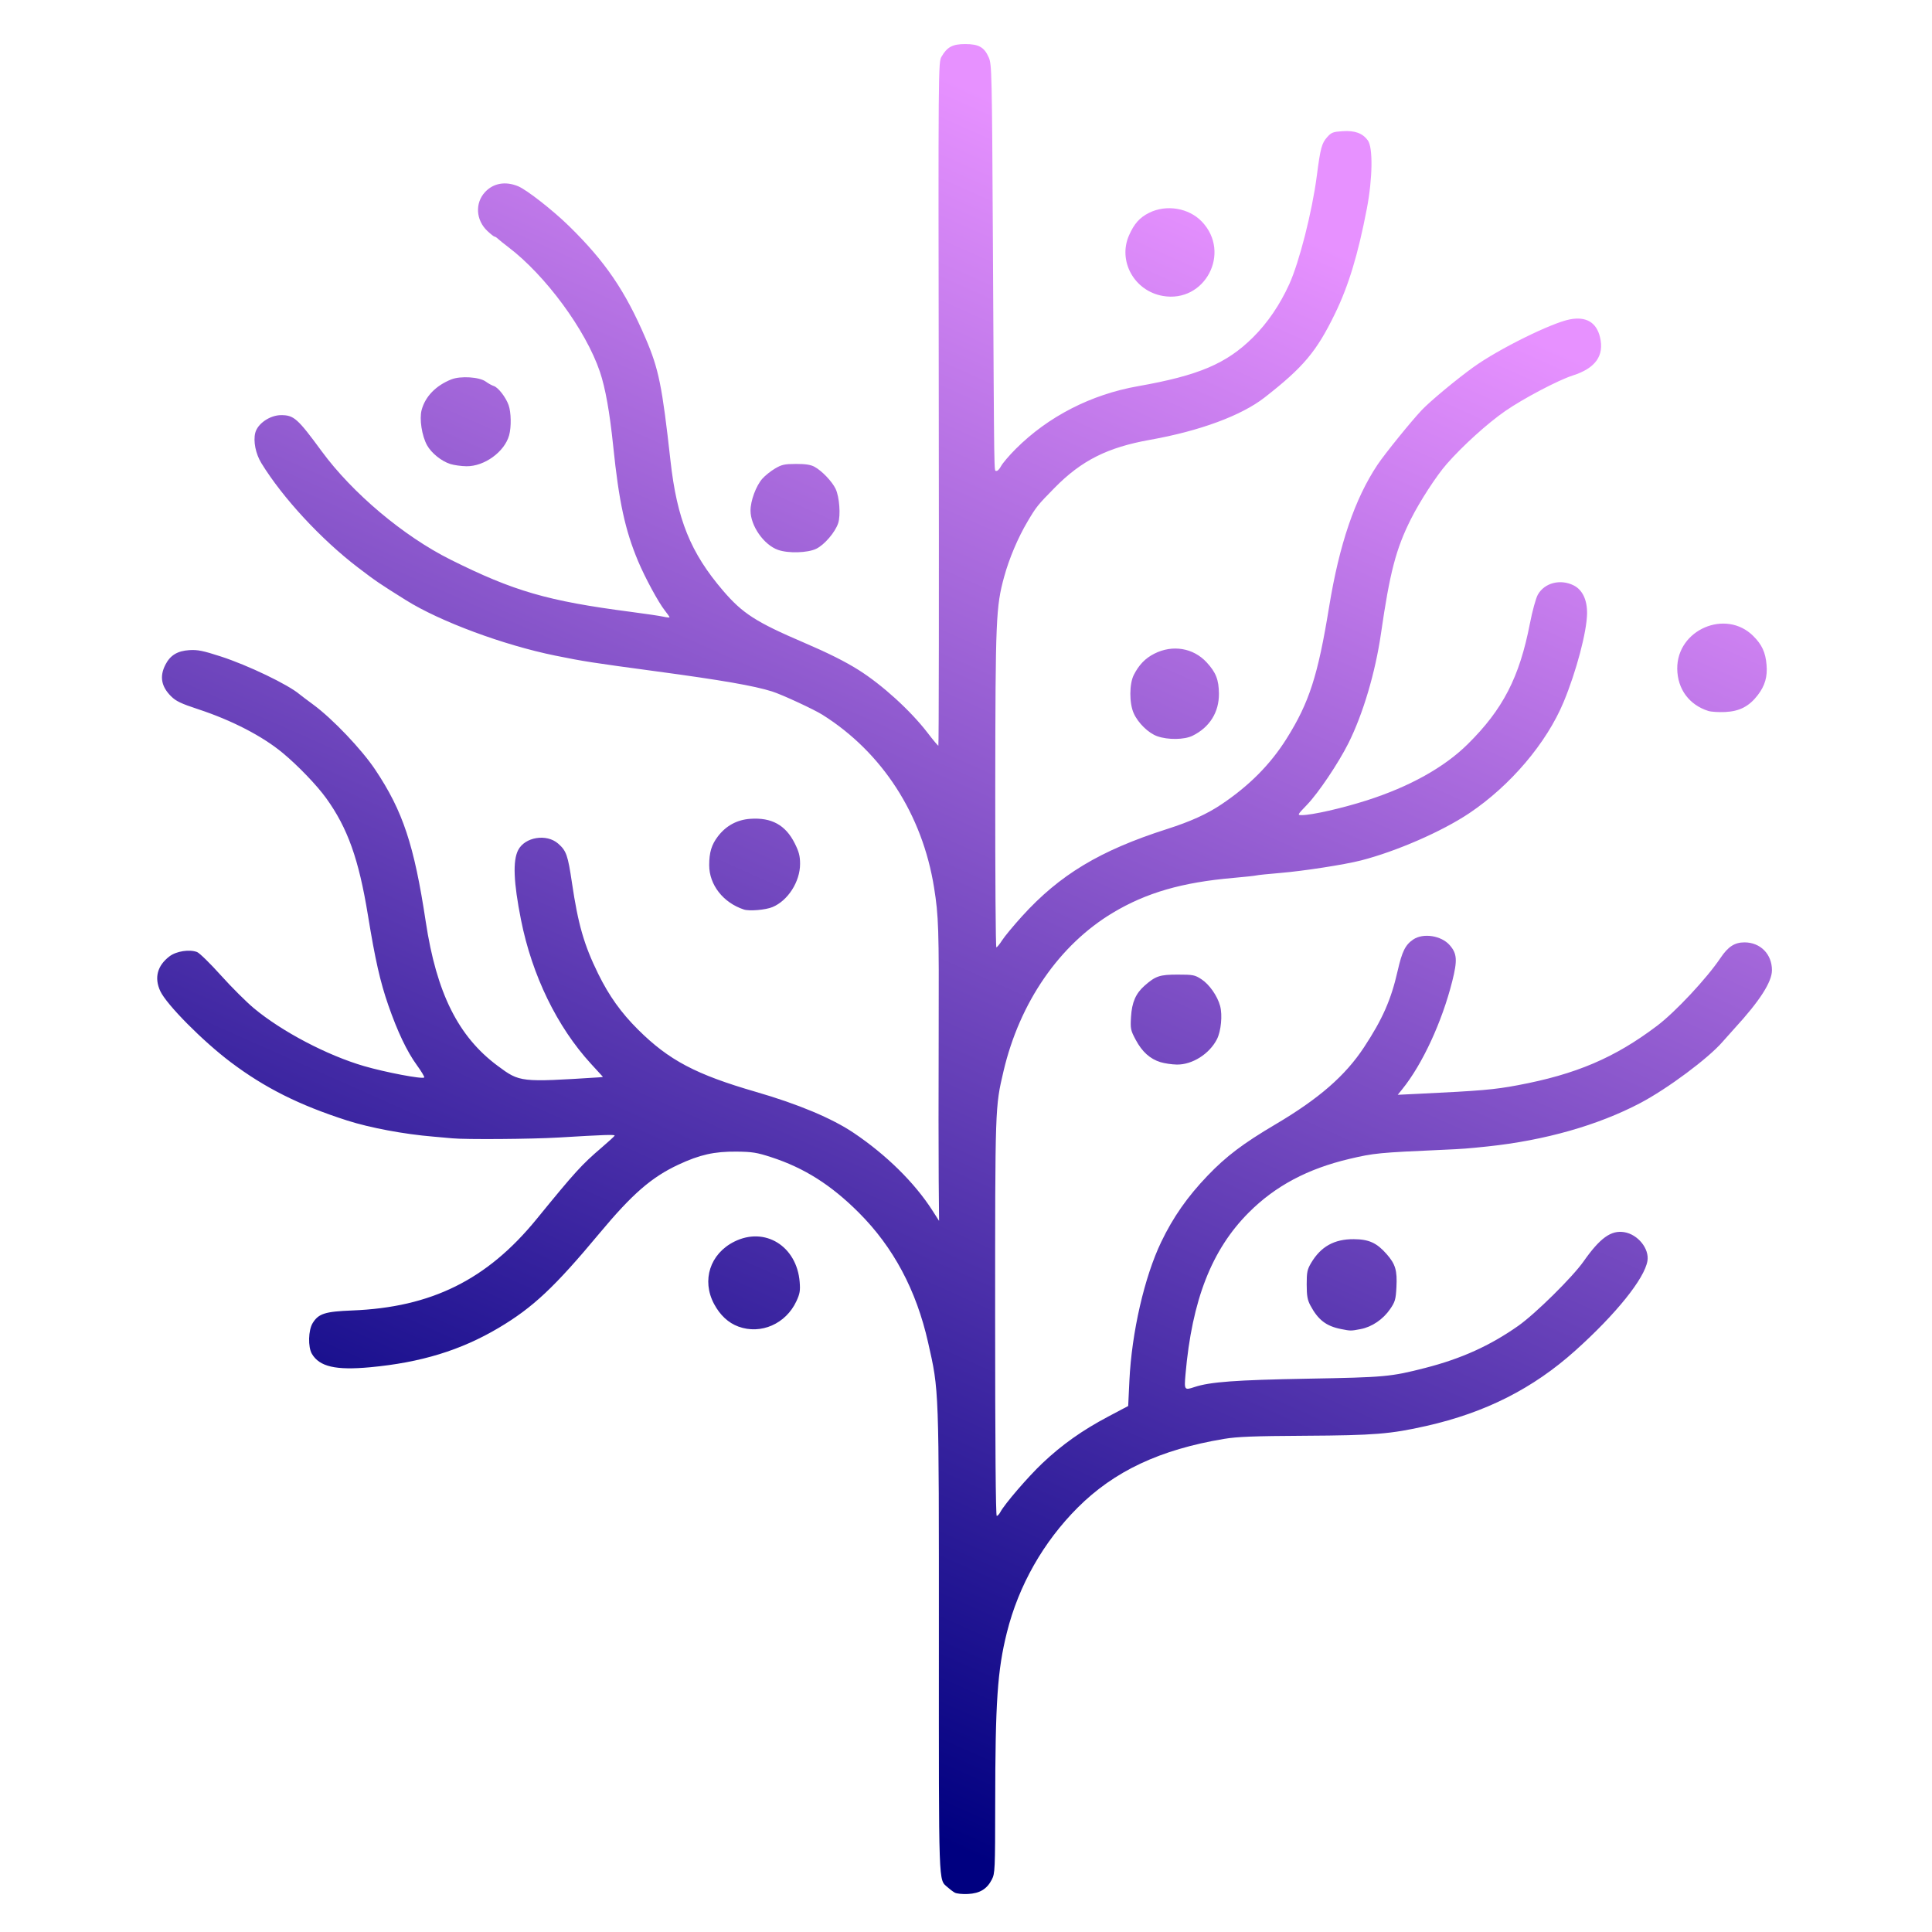
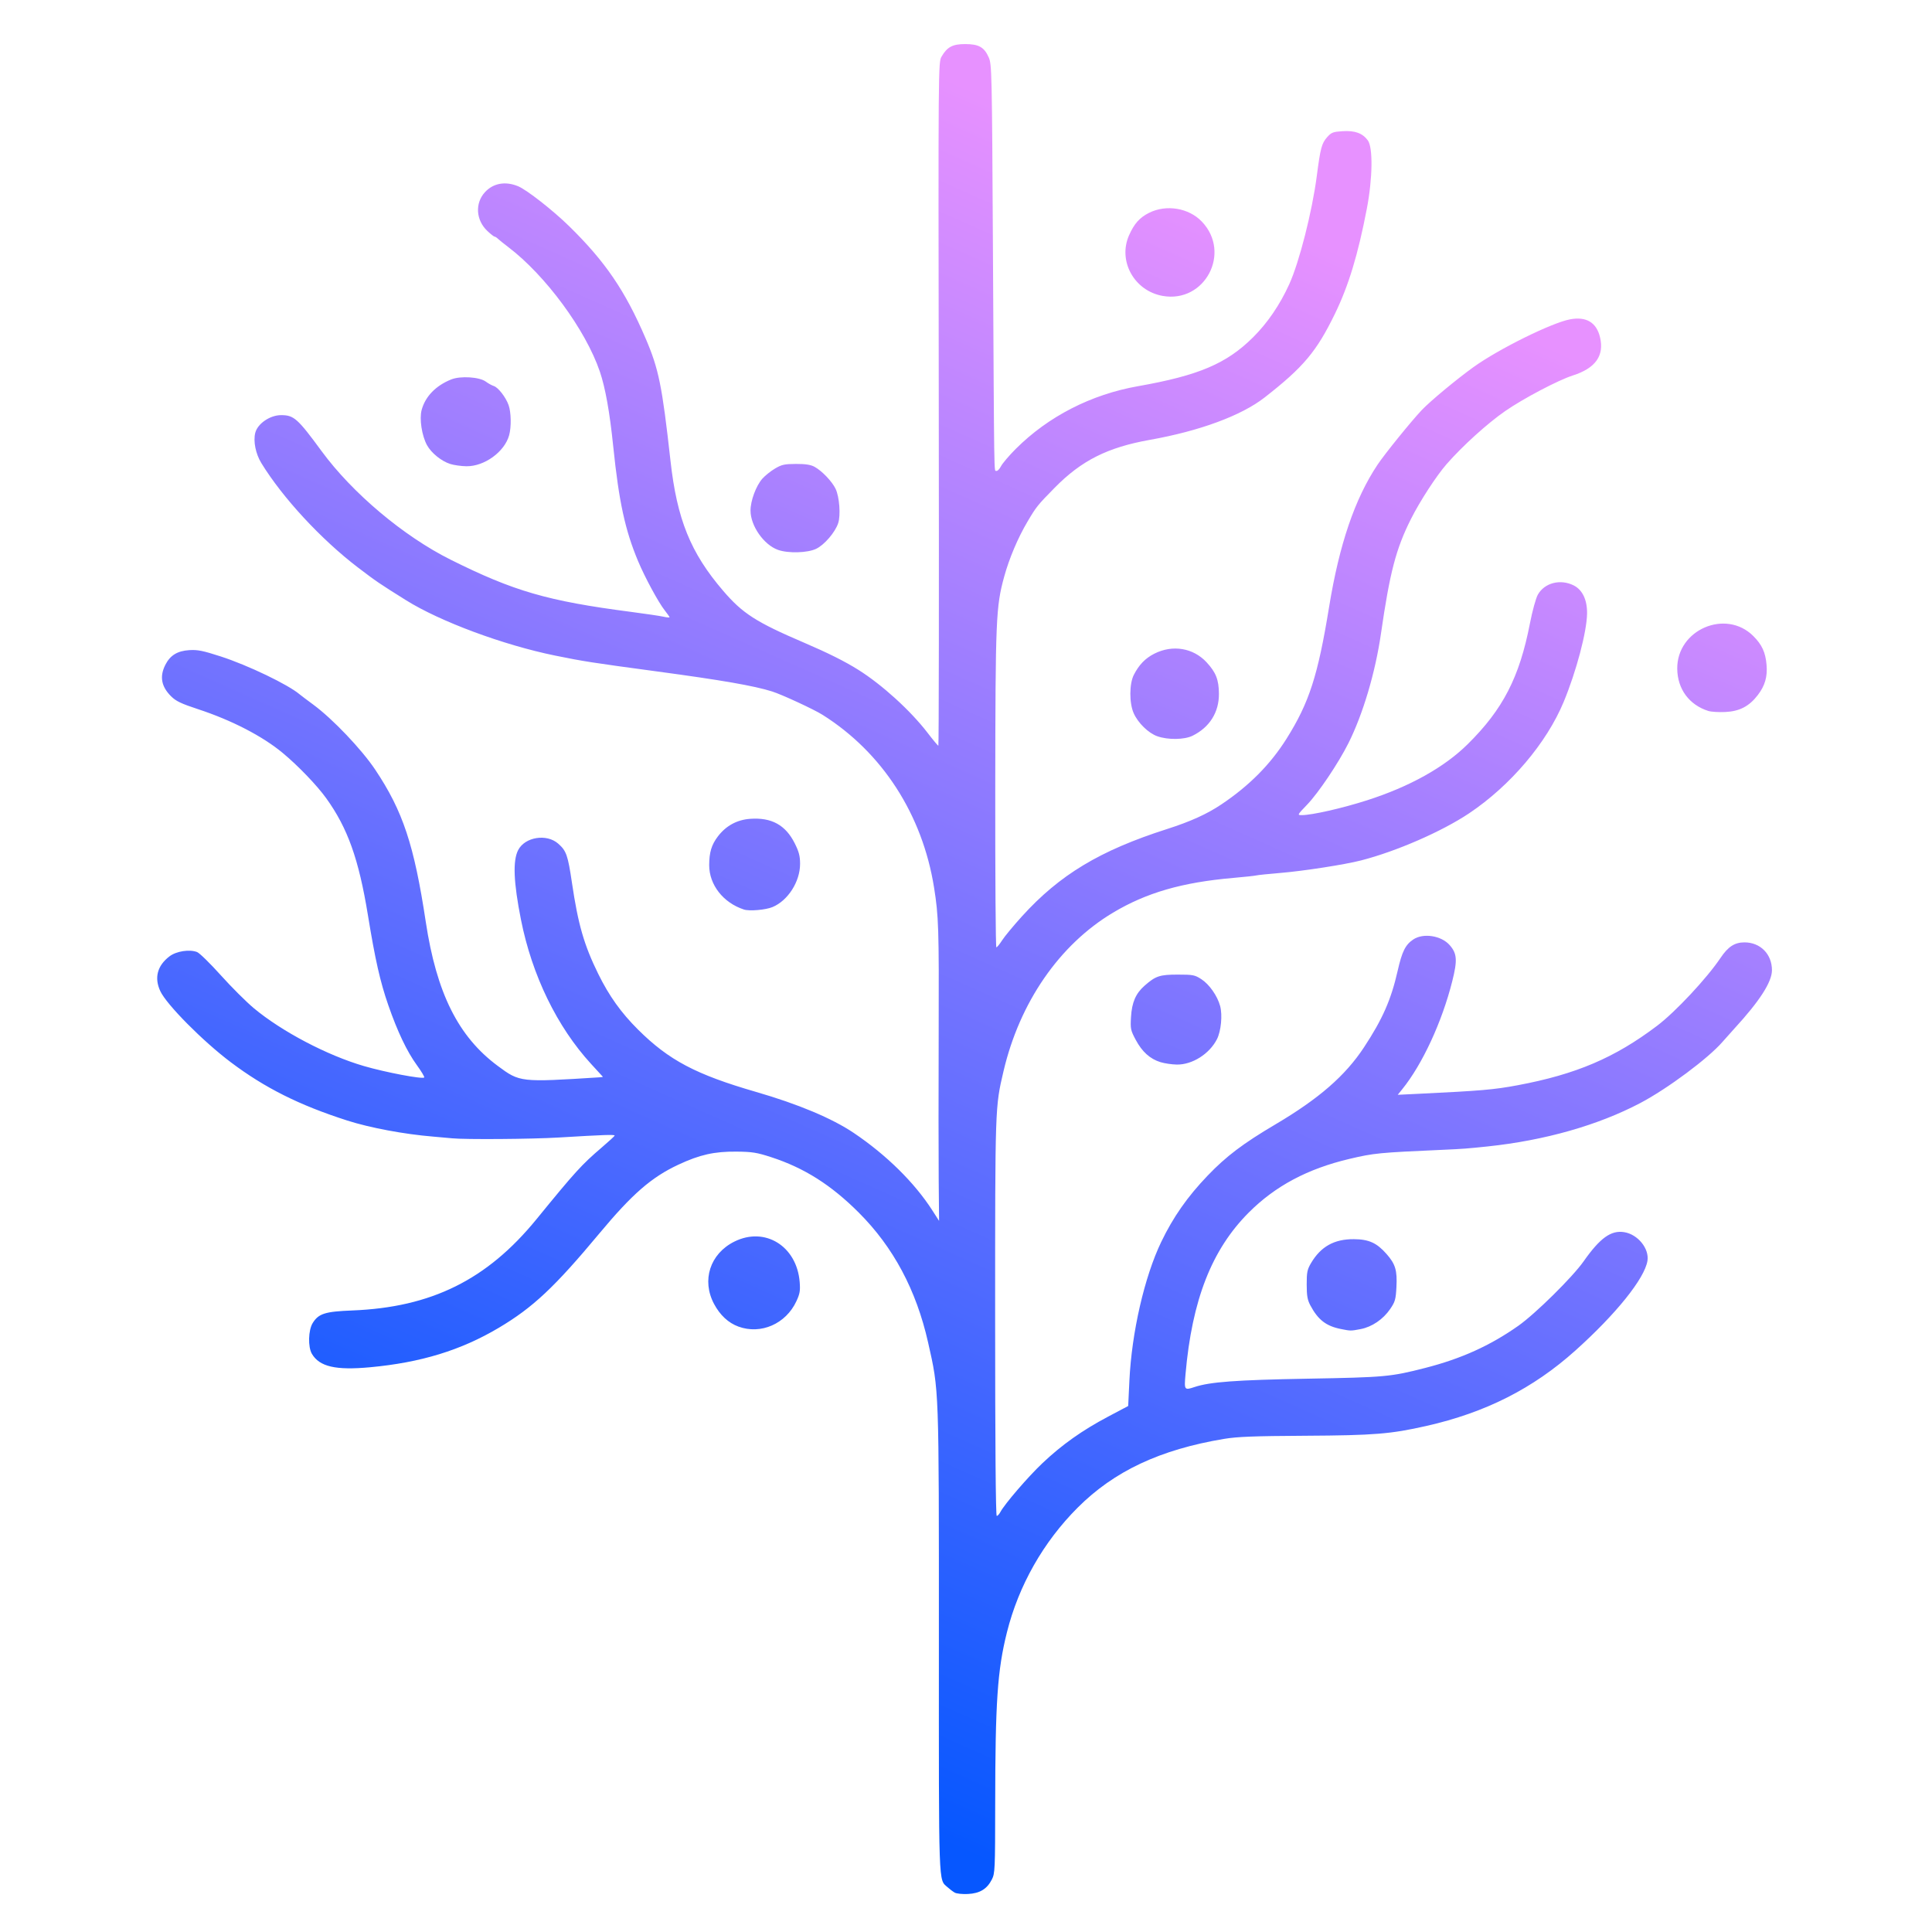
<svg xmlns="http://www.w3.org/2000/svg" xmlns:xlink="http://www.w3.org/1999/xlink" width="512" height="512" viewBox="0 0 512 512" version="1.1" id="svg1" xml:space="preserve">
  <defs id="defs1">
    <linearGradient id="linearGradient1">
-       <stop style="stop-color:#000080;stop-opacity:1;" offset="0" id="stop1" />
+       <stop style="stop-color:#0657ff;stop-opacity:1;" offset="0" id="stop1" />
      <stop style="stop-color:#e791ff;stop-opacity:1;" offset="1" id="stop2" />
    </linearGradient>
    <linearGradient xlink:href="#linearGradient1" id="linearGradient2" x1="168.596" y1="452.271" x2="342.647" y2="61.344" gradientUnits="userSpaceOnUse" />
  </defs>
  <g id="layer1">
    <path style="fill:url(#linearGradient2);stroke-width:1.098" d="m 252.987,501.548 c -0.482,-0.28 -1.337,-0.926 -1.9,-1.435 -2.397,-2.167 -2.285,1.039 -2.273,-65.066 0.012,-67.913 0.07,-66.305 -2.866,-79.31 -3.131,-13.87 -9.195,-25.226 -18.362,-34.385 -7.353,-7.347 -14.453,-11.839 -23.219,-14.691 -3.794,-1.234 -5.025,-1.431 -9.198,-1.47 -5.863,-0.055 -9.725,0.813 -15.387,3.457 -7.129,3.329 -12.228,7.763 -20.906,18.18 -11.929,14.319 -17.65,19.687 -26.711,25.064 -10.03,5.952 -20.632,9.2 -34.103,10.446 -9.099,0.841 -13.393,-0.149 -15.403,-3.552 -1.074,-1.818 -0.963,-6.27 0.204,-8.157 1.553,-2.512 3.278,-3.063 10.468,-3.343 20.983,-0.817 35.752,-8.133 48.863,-24.205 10.263,-12.581 11.929,-14.413 17.28,-18.992 1.806,-1.545 3.341,-2.953 3.413,-3.128 0.136,-0.332 -2.655,-0.239 -14.83,0.492 -7.137,0.429 -24.798,0.56 -28.226,0.21 -0.964,-0.099 -3.23,-0.301 -5.037,-0.45 -7.653,-0.63 -16.773,-2.337 -22.777,-4.262 -12.703,-4.073 -21.828,-8.643 -30.88,-15.465 -7.404,-5.58 -17,-15.263 -18.658,-18.827 -1.646,-3.539 -0.795,-6.753 2.445,-9.224 1.795,-1.369 5.293,-1.911 7.306,-1.133 0.642,0.248 3.476,3.021 6.297,6.161 2.821,3.14 6.763,7.071 8.759,8.735 7.399,6.166 19.423,12.483 29.154,15.317 5.747,1.673 15.492,3.52 15.983,3.029 0.136,-0.136 -0.75,-1.62 -1.97,-3.297 -2.605,-3.582 -5.118,-8.863 -7.549,-15.864 -2.157,-6.213 -3.461,-11.974 -5.413,-23.921 -2.416,-14.785 -5.358,-23.025 -11.042,-30.924 -2.454,-3.411 -7.46,-8.622 -11.515,-11.988 -5.384,-4.469 -13.493,-8.663 -22.43,-11.603 -4.512,-1.484 -5.869,-2.132 -7.164,-3.418 -2.608,-2.591 -3.092,-5.264 -1.514,-8.357 1.284,-2.516 3.187,-3.68 6.343,-3.88 2.202,-0.139 3.604,0.143 8.341,1.677 7.187,2.328 17.844,7.445 20.885,10.03 0.318,0.27 1.958,1.507 3.644,2.749 5.12,3.771 12.796,11.831 16.397,17.219 7.332,10.968 10.314,19.941 13.393,40.298 2.863,18.925 8.599,30.424 19.049,38.187 5.891,4.377 5.958,4.384 27.011,3.047 0.522,-0.033 0.916,-0.098 0.876,-0.143 -0.04,-0.046 -1.452,-1.587 -3.139,-3.426 -9,-9.812 -15.631,-23.453 -18.558,-38.175 -1.974,-9.931 -2.207,-15.659 -0.749,-18.478 1.798,-3.477 7.533,-4.405 10.596,-1.715 2.175,1.91 2.571,3.036 3.664,10.42 1.627,10.995 3.202,16.454 6.943,24.072 2.873,5.85 6.077,10.337 10.576,14.807 8.164,8.114 15.308,11.887 31.247,16.503 11.221,3.25 20.161,7.003 25.925,10.885 8.611,5.798 16.078,13.153 20.778,20.468 l 1.818,2.83 -0.1,-10.731 c -0.055,-5.902 -0.058,-23.642 -0.005,-39.422 0.09,-27.306 -0.016,-30.62 -1.224,-38.182 -3.093,-19.364 -13.73,-35.827 -29.589,-45.798 -2.307,-1.45 -10.754,-5.357 -13.36,-6.178 -4.761,-1.501 -13.327,-2.988 -30.661,-5.323 -17.086,-2.301 -19.317,-2.649 -26.835,-4.181 -13.676,-2.788 -30.453,-9.016 -39.458,-14.646 -7.15,-4.471 -7.932,-5.004 -12.769,-8.692 -9.762,-7.443 -19.982,-18.488 -25.611,-27.678 -1.502,-2.452 -2.17,-5.772 -1.61,-8.002 0.614,-2.446 3.899,-4.697 6.854,-4.697 3.391,0 4.366,0.867 10.745,9.56 8.157,11.115 21.718,22.524 34.152,28.732 16.763,8.368 25.725,10.965 47.744,13.834 3.855,0.502 7.747,1.08 8.651,1.284 0.903,0.204 1.643,0.272 1.643,0.152 0,-0.12 -0.573,-0.942 -1.273,-1.826 -1.669,-2.107 -5.248,-8.72 -7.059,-13.042 -3.448,-8.229 -5.08,-15.756 -6.58,-30.341 -0.94,-9.145 -2.093,-15.592 -3.56,-19.907 -3.753,-11.042 -14.399,-25.505 -24.296,-33.01 -1.171,-0.888 -2.39,-1.869 -2.708,-2.179 -0.318,-0.311 -0.721,-0.565 -0.894,-0.565 -0.174,0 -1.034,-0.677 -1.912,-1.506 -3.036,-2.864 -3.315,-7.349 -0.638,-10.269 2.203,-2.404 5.438,-2.978 8.817,-1.567 2.292,0.957 9.233,6.392 13.491,10.564 9.581,9.384 14.853,17.118 20.267,29.731 3.485,8.12 4.378,12.508 6.592,32.398 1.732,15.568 5.311,24.412 13.962,34.505 5.147,6.005 8.722,8.302 21.319,13.697 6.455,2.765 10.959,5.015 14.529,7.261 6.303,3.963 13.859,10.843 18.343,16.7 1.429,1.867 2.708,3.395 2.842,3.395 0.134,0 0.183,-40.752 0.108,-90.56 -0.134,-89.916 -0.128,-90.571 0.742,-92.06 1.5,-2.566 2.919,-3.318 6.258,-3.317 3.6,0.001 5.044,0.816 6.24,3.521 0.815,1.843 0.857,3.72 1.109,49.788 0.349,63.967 0.284,59.595 0.893,59.799 0.287,0.096 0.85,-0.459 1.251,-1.234 0.401,-0.775 2.153,-2.833 3.893,-4.573 8.62,-8.62 19.967,-14.441 32.442,-16.642 16.027,-2.828 23.414,-5.963 30.424,-12.91 3.868,-3.833 7.157,-8.656 9.644,-14.141 2.652,-5.849 6.064,-19.27 7.283,-28.646 0.964,-7.416 1.302,-8.677 2.766,-10.315 1.098,-1.229 1.55,-1.402 4.083,-1.563 3.264,-0.208 5.272,0.527 6.685,2.447 1.38,1.875 1.26,10.115 -0.262,18.054 -2.341,12.205 -4.85,20.471 -8.473,27.913 -4.866,9.996 -8.355,14.145 -18.641,22.168 -6.143,4.791 -17.16,8.862 -30.336,11.208 -11.28,2.009 -18.172,5.473 -25.292,12.712 -4.544,4.62 -4.845,4.996 -7.22,9.013 -2.526,4.272 -4.835,9.732 -6.157,14.557 -2.183,7.968 -2.313,11.069 -2.362,56.281 -0.025,23.067 0.106,41.94 0.291,41.939 0.185,-4.3e-4 0.871,-0.838 1.525,-1.862 0.653,-1.023 3.019,-3.881 5.256,-6.349 9.994,-11.027 20.669,-17.454 38.425,-23.134 6.282,-2.01 10.595,-3.966 14.454,-6.555 7.382,-4.953 12.977,-10.596 17.244,-17.393 6.006,-9.567 8.304,-16.682 11.276,-34.915 2.706,-16.6 6.811,-28.656 12.834,-37.693 1.895,-2.844 9.009,-11.629 11.743,-14.503 2.269,-2.385 9.274,-8.201 13.727,-11.397 6.676,-4.791 20.705,-11.724 25.562,-12.631 4.285,-0.801 6.989,0.815 7.93,4.738 1.174,4.893 -1.194,8.223 -7.212,10.142 -3.834,1.223 -13.129,6.113 -17.894,9.415 -4.721,3.272 -11.309,9.234 -15.529,14.054 -2.725,3.113 -7.094,9.837 -9.483,14.595 -3.953,7.874 -5.579,14.088 -7.919,30.265 -1.503,10.391 -4.768,21.396 -8.641,29.128 -2.64,5.27 -7.938,13.154 -10.938,16.278 -2.637,2.746 -2.652,2.775 -1.39,2.775 2.675,0 10.738,-1.833 17.261,-3.925 11.286,-3.619 20.456,-8.728 26.661,-14.855 9.361,-9.244 13.734,-17.726 16.512,-32.03 0.635,-3.272 1.569,-6.667 2.09,-7.601 1.763,-3.162 6.008,-4.249 9.544,-2.446 2.297,1.172 3.557,3.844 3.507,7.435 -0.068,4.846 -2.845,15.336 -6.199,23.417 -4.519,10.89 -14.118,22.198 -25.055,29.521 -7.2,4.82 -19.272,10.084 -28.653,12.494 -4.339,1.115 -15.256,2.807 -21.402,3.317 -3.132,0.26 -5.99,0.556 -6.351,0.656 -0.361,0.101 -3.121,0.398 -6.132,0.66 -13.523,1.178 -22.984,3.914 -31.84,9.208 -14.2,8.489 -24.738,23.754 -29.022,42.04 -2.23,9.52 -2.213,9.015 -2.213,65.262 0,33.473 0.153,52.565 0.423,52.565 0.232,0 0.655,-0.443 0.938,-0.986 1.11,-2.122 7.328,-9.35 11.179,-12.995 5.154,-4.878 10.54,-8.698 17.344,-12.301 l 5.376,-2.847 0.322,-6.751 c 0.609,-12.757 3.984,-27.465 8.425,-36.713 3.165,-6.592 6.948,-11.996 12.315,-17.595 4.929,-5.142 9.372,-8.5 17.975,-13.584 11.517,-6.807 18.488,-12.873 23.451,-20.407 4.917,-7.465 7.186,-12.62 8.924,-20.279 1.166,-5.135 2.041,-6.895 4.126,-8.3 2.648,-1.785 7.43,-1.048 9.657,1.488 1.963,2.236 2.089,3.998 0.686,9.57 -2.722,10.81 -7.917,22.026 -13.259,28.628 l -1.19,1.471 5.677,-0.274 c 16.417,-0.791 19.856,-1.088 26.09,-2.255 15.486,-2.898 25.744,-7.272 36.967,-15.76 4.86,-3.676 13.156,-12.554 16.813,-17.992 2.011,-2.991 3.742,-4.112 6.348,-4.112 4.211,0 7.288,3.125 7.277,7.39 -0.009,3.109 -3.247,8.144 -9.897,15.387 -0.995,1.084 -2.434,2.695 -3.196,3.579 -3.772,4.374 -14.608,12.436 -21.808,16.226 -11.177,5.883 -25.308,9.901 -40.434,11.496 -5.38,0.567 -6.573,0.657 -11.826,0.89 -17.006,0.754 -18.303,0.88 -24.748,2.398 -11.137,2.623 -19.703,7.181 -26.738,14.226 -9.829,9.844 -15.038,23.158 -16.765,42.849 -0.37,4.218 -0.316,4.295 2.373,3.402 4.115,-1.367 10.944,-1.872 29.96,-2.215 20.568,-0.371 22.01,-0.503 31.157,-2.842 9.585,-2.451 17.213,-5.901 24.709,-11.176 4.504,-3.169 14.362,-12.897 17.282,-17.053 4.378,-6.232 7.289,-8.327 10.783,-7.76 3.615,0.587 6.678,4.368 6.154,7.598 -0.762,4.698 -8.331,14.113 -19.126,23.793 -11.221,10.062 -23.792,16.421 -39.466,19.965 -9.487,2.145 -13.791,2.493 -32.15,2.598 -13.567,0.078 -17.984,0.248 -21.463,0.83 -16.965,2.835 -29.098,8.531 -38.782,18.209 -9.113,9.107 -15.66,20.649 -18.766,33.085 -2.513,10.059 -3.079,18.403 -3.102,45.681 -0.014,17.136 -0.06,18.175 -0.881,19.783 -1.295,2.539 -3.187,3.686 -6.343,3.849 -1.477,0.076 -3.034,-0.089 -3.523,-0.373 z M 355.381,352.209 c -3.939,-0.777 -6.081,-2.432 -8.127,-6.276 -0.769,-1.445 -0.96,-2.543 -0.965,-5.526 -0.004,-3.251 0.143,-3.973 1.16,-5.694 2.58,-4.363 6.138,-6.35 11.318,-6.319 3.991,0.024 6.08,0.969 8.685,3.929 2.355,2.676 2.849,4.333 2.616,8.781 -0.171,3.257 -0.35,3.884 -1.652,5.792 -1.872,2.743 -4.845,4.763 -7.847,5.33 -2.624,0.496 -2.594,0.496 -5.189,-0.016 z m -159.696,-0.652 c -2.666,-0.978 -4.858,-3.014 -6.445,-5.984 -3.358,-6.285 -1.079,-13.312 5.36,-16.53 8.104,-4.05 16.559,1.174 17.324,10.703 0.185,2.304 0.044,3.126 -0.875,5.098 -2.796,6.003 -9.415,8.895 -15.364,6.713 z m 111.835,-70.08 c -2.762,-0.858 -4.859,-2.753 -6.545,-5.916 -1.354,-2.541 -1.433,-2.924 -1.246,-6.056 0.232,-3.882 1.256,-6.237 3.61,-8.304 2.92,-2.563 4,-2.923 8.78,-2.923 4.054,0 4.521,0.091 6.264,1.224 2.101,1.365 4.244,4.425 4.965,7.092 0.652,2.408 0.243,6.675 -0.842,8.803 -1.992,3.904 -6.523,6.775 -10.612,6.723 -1.322,-0.017 -3.29,-0.306 -4.374,-0.643 z M 197.137,241.031 c -5.486,-1.799 -9.198,-6.547 -9.193,-11.759 0.003,-3.378 0.623,-5.42 2.315,-7.632 2.158,-2.822 5.063,-4.397 8.563,-4.645 5.649,-0.4 9.351,1.636 11.784,6.48 1.127,2.245 1.421,3.37 1.423,5.457 0.005,4.703 -3.207,9.738 -7.304,11.45 -1.819,0.76 -6.127,1.129 -7.588,0.65 z m 109.562,-45.917 c -2.366,-0.836 -5.116,-3.521 -6.264,-6.115 -1.189,-2.688 -1.169,-7.78 0.04,-10.15 1.367,-2.679 3.032,-4.401 5.432,-5.618 4.836,-2.451 10.329,-1.539 13.87,2.303 2.458,2.667 3.215,4.594 3.252,8.28 0.05,4.928 -2.464,8.94 -6.997,11.17 -2.172,1.068 -6.508,1.128 -9.334,0.129 z m 146.024,-6.702 c -5.079,-1.612 -8.171,-5.804 -8.236,-11.164 -0.126,-10.374 12.874,-15.975 20.162,-8.687 2.29,2.29 3.222,4.311 3.504,7.597 0.272,3.172 -0.408,5.54 -2.301,8.02 -2.298,3.01 -4.865,4.343 -8.686,4.513 -1.721,0.076 -3.721,-0.049 -4.443,-0.279 z M 206.17,145.719 c -3.751,-1.337 -7.265,-6.361 -7.274,-10.399 -0.005,-2.606 1.451,-6.547 3.125,-8.453 0.708,-0.806 2.215,-2.016 3.35,-2.687 1.787,-1.058 2.53,-1.222 5.567,-1.232 2.53,-0.009 3.897,0.202 4.916,0.757 1.972,1.073 4.664,3.891 5.598,5.859 1.006,2.12 1.367,6.98 0.674,9.079 -0.798,2.417 -3.642,5.737 -5.817,6.79 -2.288,1.107 -7.427,1.253 -10.138,0.286 z m -86.837,-22.757 c -2.331,-0.729 -5.03,-2.907 -6.166,-4.975 -1.379,-2.509 -2.064,-6.975 -1.431,-9.33 0.961,-3.581 3.76,-6.47 7.856,-8.108 2.447,-0.979 7.473,-0.659 9.153,0.583 0.647,0.479 1.599,1.004 2.115,1.168 1.165,0.37 3.172,2.951 3.92,5.042 0.686,1.919 0.755,5.816 0.143,8.022 -1.217,4.382 -6.55,8.251 -11.297,8.195 -1.364,-0.016 -3.295,-0.284 -4.292,-0.596 z M 308.109,78.418 c -7.53,-1.342 -11.912,-9.252 -8.899,-16.062 1.366,-3.089 2.814,-4.711 5.318,-5.959 4.578,-2.281 10.516,-1.291 13.978,2.332 7.887,8.253 0.795,21.684 -10.397,19.689 z" id="path1" />
  </g>
</svg>
